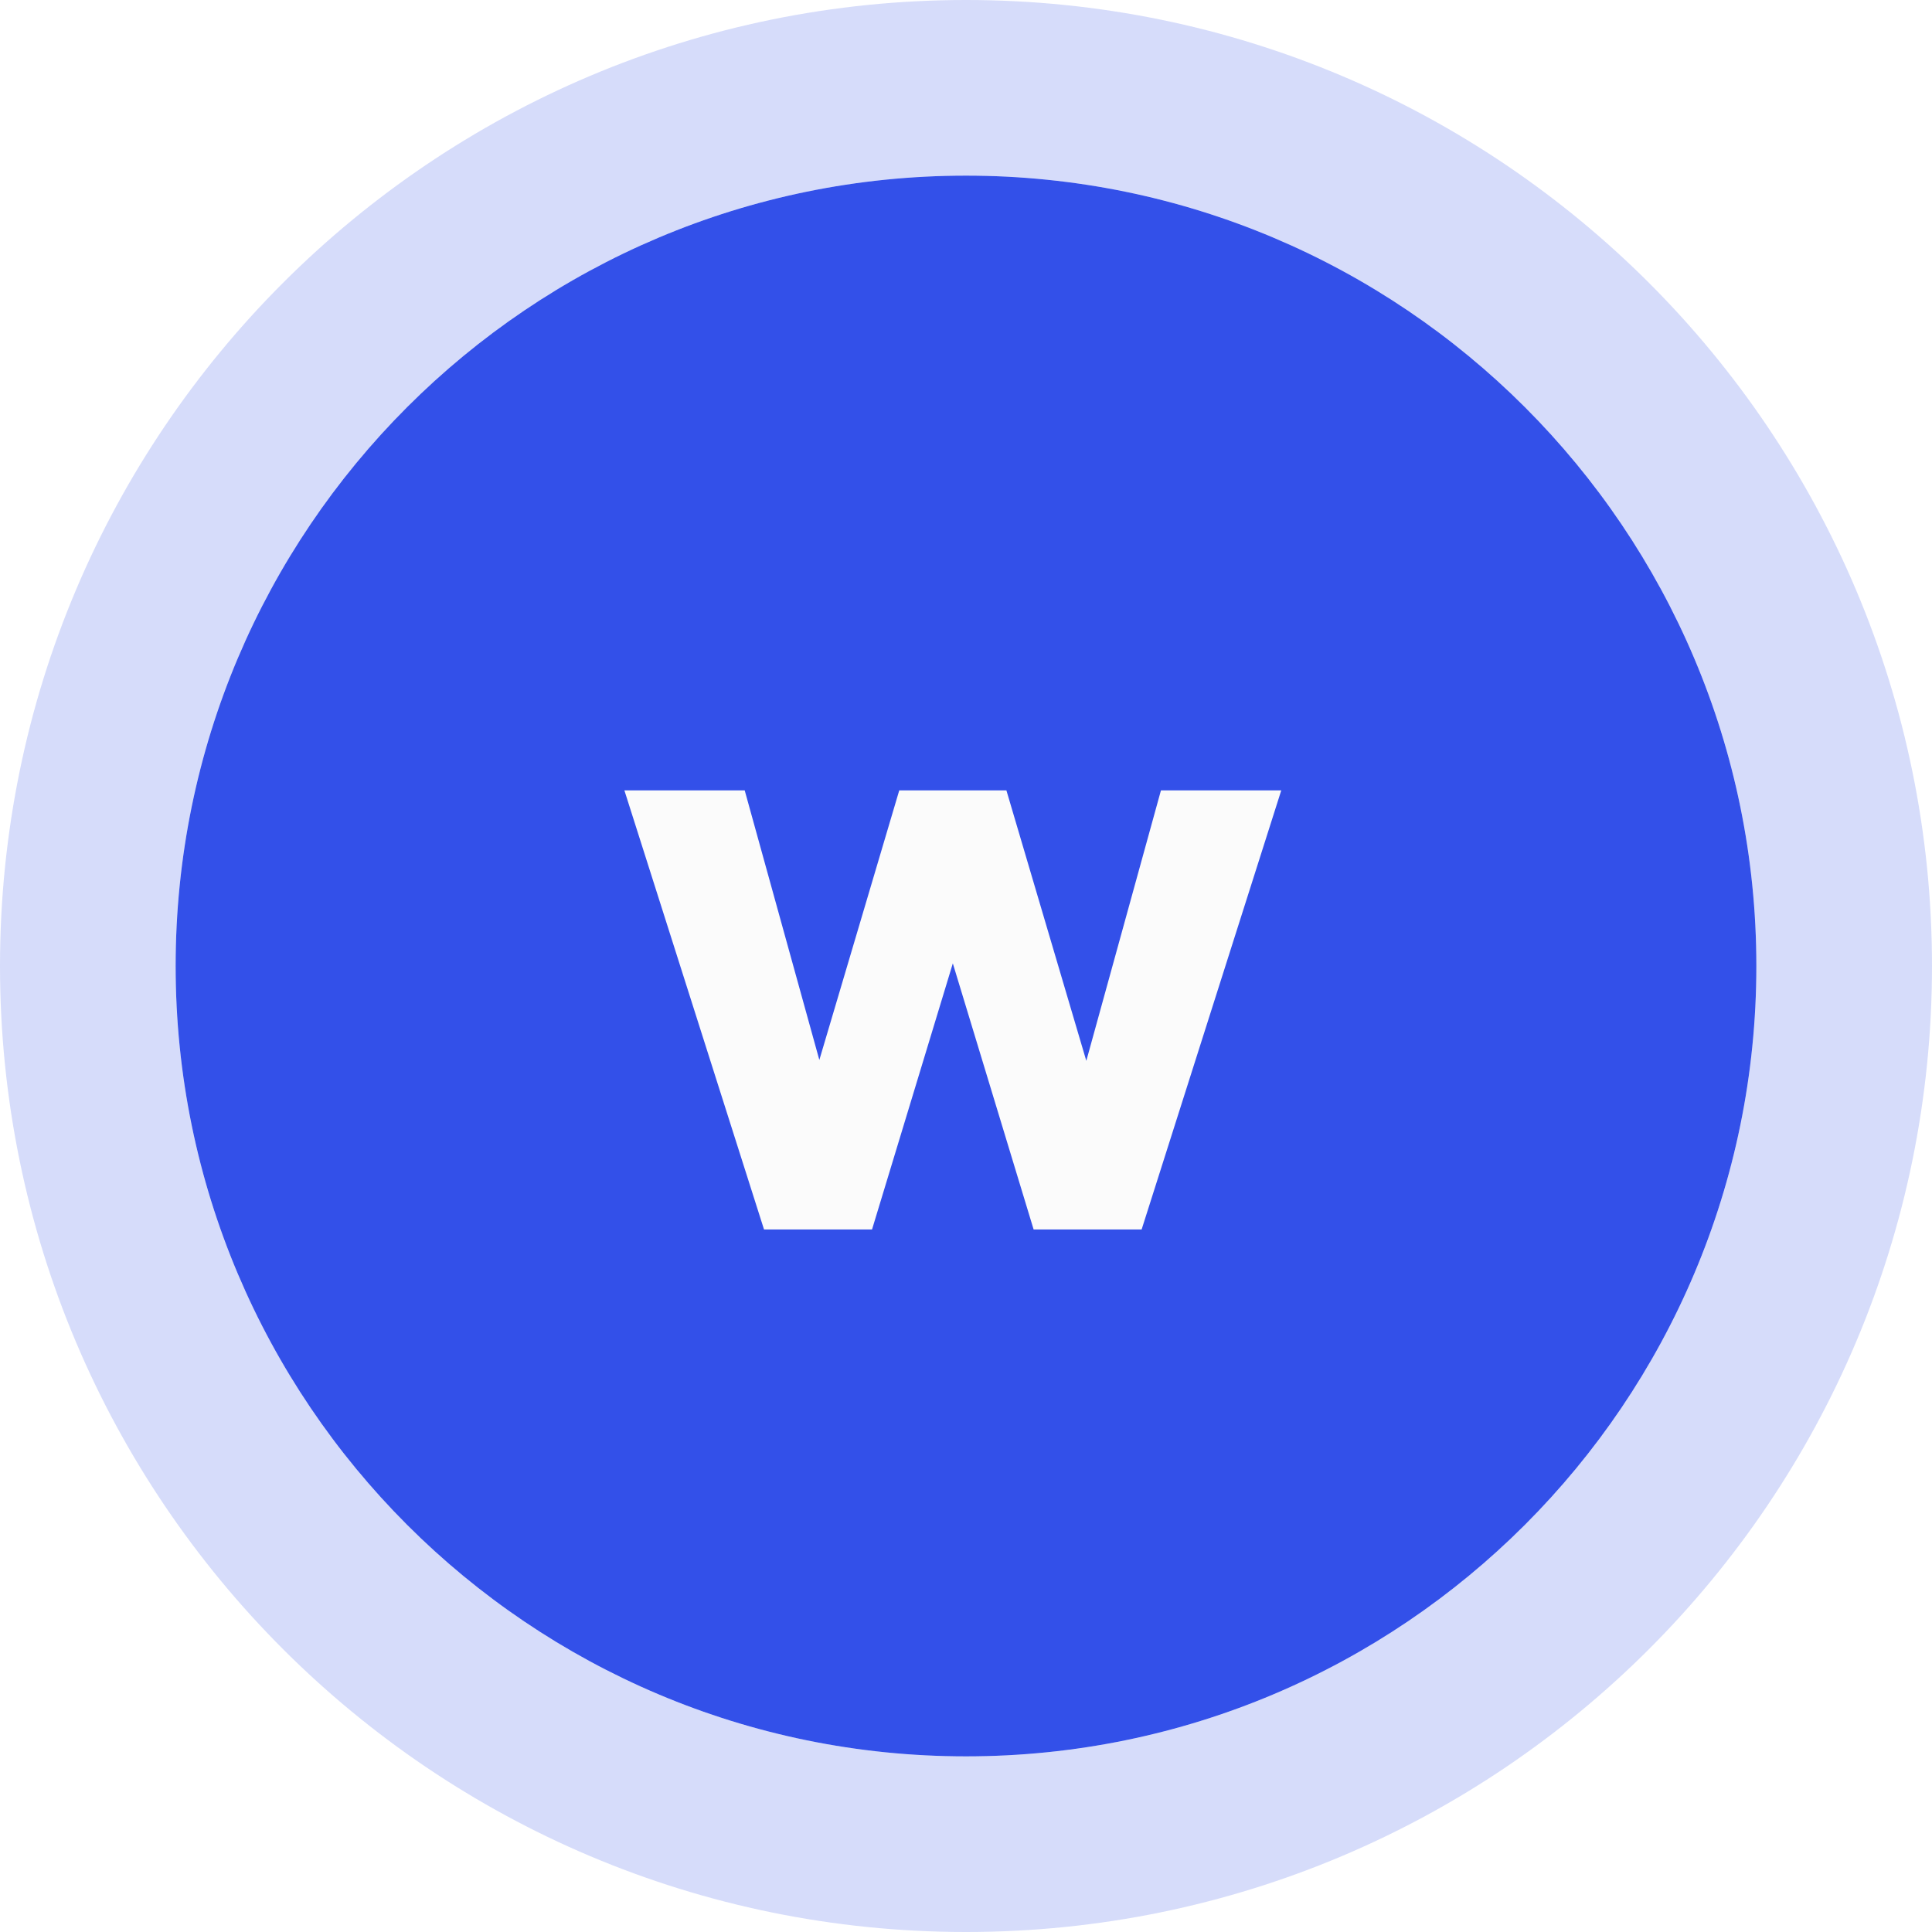
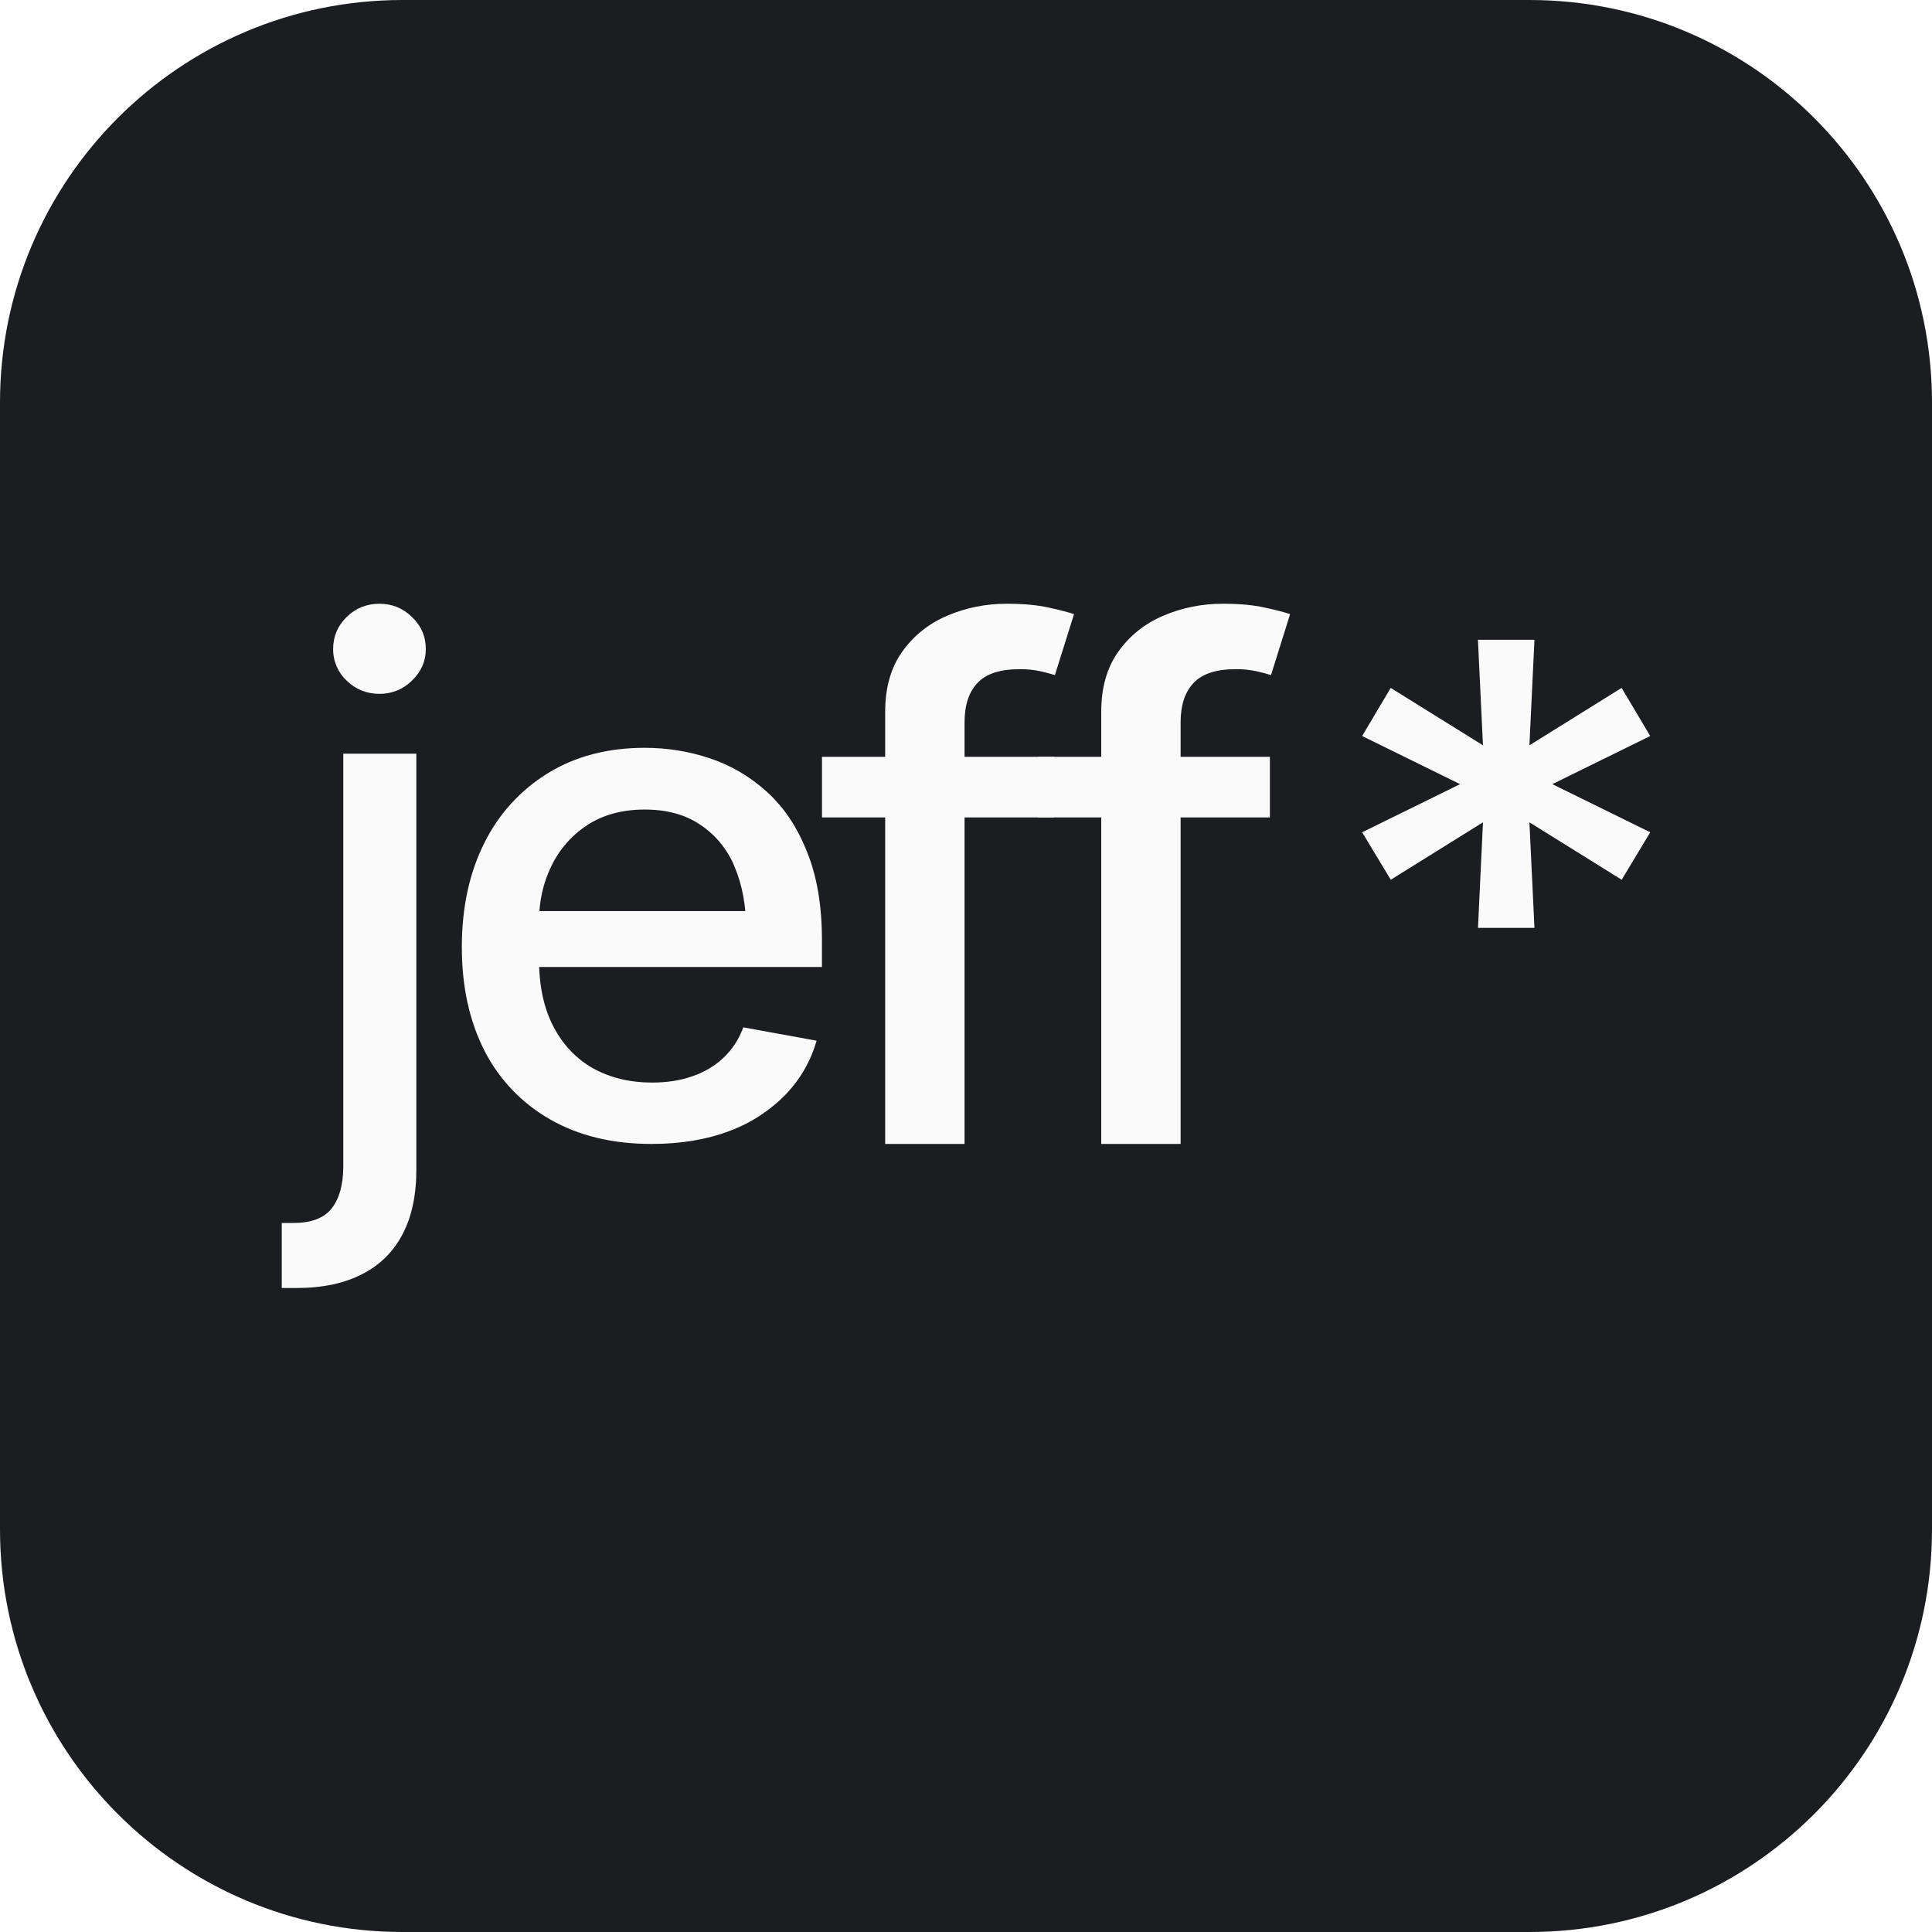
- <svg xmlns="http://www.w3.org/2000/svg" width="44" height="44" viewBox="0 0 44 44" fill="none">
-   <rect x="4" y="4" width="36" height="36" rx="18" fill="#3350E9" />
-   <rect x="2" y="2" width="40" height="40" rx="20" stroke="#3350E9" stroke-opacity="0.2" stroke-width="4" />
-   <path d="M24.74 24.16L26.44 18H29.18L26 28H23.54L21.7 21.94L19.86 28H17.4L14.22 18H16.96L18.66 24.14L20.48 18H22.92L24.74 24.16Z" fill="#FBFBFB" />
+ <svg xmlns="http://www.w3.org/2000/svg" width="48" height="48" fill="none">
+   <rect width="48" height="48" rx="10" fill="#1C1D20" />
+   <path d="m36.72 23.053.124-2.623-2.291 1.427-.711-1.179 2.433-1.196-2.433-1.196.71-1.195 2.292 1.426-.125-2.622h1.404l-.125 2.622 2.291-1.426.71 1.195-2.432 1.196L41 20.678l-.71 1.179-2.292-1.427.125 2.623h-1.404ZM31.55 18.803v1.505h-5.76v-1.505h5.76Zm-4.19 9.618V17.684c0-.596.14-1.092.42-1.488.286-.402.657-.7 1.114-.895.462-.2.958-.301 1.488-.301.408 0 .755.031 1.04.095.287.063.497.117.63.163l-.474 1.514a5.215 5.215 0 0 0-.356-.094 2.27 2.27 0 0 0-.53-.052c-.48 0-.827.115-1.04.344-.213.224-.32.55-.32.98v10.471H27.36Z" fill="#FAFAFA" />
+   <path d="M26.182 18.803v1.505h-5.76v-1.505h5.76Zm-4.19 9.618V17.684c0-.596.14-1.092.42-1.488.286-.402.657-.7 1.113-.895.463-.2.959-.301 1.489-.301.407 0 .754.031 1.04.095.286.063.496.117.63.163l-.475 1.514a5.21 5.21 0 0 0-.355-.094 2.27 2.27 0 0 0-.53-.052c-.48 0-.828.115-1.04.344-.214.224-.32.55-.32.98v10.471H21.99ZM16.186 28.421c-.967 0-1.804-.202-2.51-.605a4.112 4.112 0 0 1-1.636-1.704c-.378-.739-.566-1.6-.566-2.582 0-.977.185-1.838.557-2.582a4.231 4.231 0 0 1 1.582-1.739c.684-.42 1.486-.63 2.405-.63.56 0 1.102.088 1.627.264.524.176.996.455 1.414.835.419.38.749.875.99 1.483.248.608.372 1.34.372 2.198v.665h-7.86v-1.389h6.87l-.893.46c0-.585-.095-1.102-.283-1.55a2.282 2.282 0 0 0-.849-1.049c-.371-.255-.834-.383-1.388-.383-.554 0-1.029.128-1.423.383a2.52 2.52 0 0 0-.893 1.014c-.207.42-.31.88-.31 1.38v.947c0 .653.118 1.207.354 1.661.236.455.563.801.981 1.04.425.238.917.358 1.477.358.365 0 .695-.051.99-.154.3-.102.56-.255.778-.46.218-.204.383-.457.495-.758l1.821.332c-.147.511-.406.96-.778 1.346a3.79 3.79 0 0 1-1.405.904c-.56.21-1.2.315-1.919.315ZM8.529 18.725h1.815v10.293c.005.646-.107 1.19-.336 1.634-.23.443-.566.778-1.008 1.002-.443.23-.986.346-1.63.346H7v-1.616h.294c.437 0 .75-.118.941-.355.19-.236.288-.576.294-1.02V18.726Zm.899-1.487c-.32 0-.59-.109-.815-.328a1.06 1.06 0 0 1-.336-.787c0-.31.112-.576.336-.795.224-.218.496-.328.815-.328.314 0 .582.11.806.328.23.22.345.484.345.796 0 .305-.115.567-.345.786a1.113 1.113 0 0 1-.806.328Z" fill="#FAFAFA" />
</svg>
